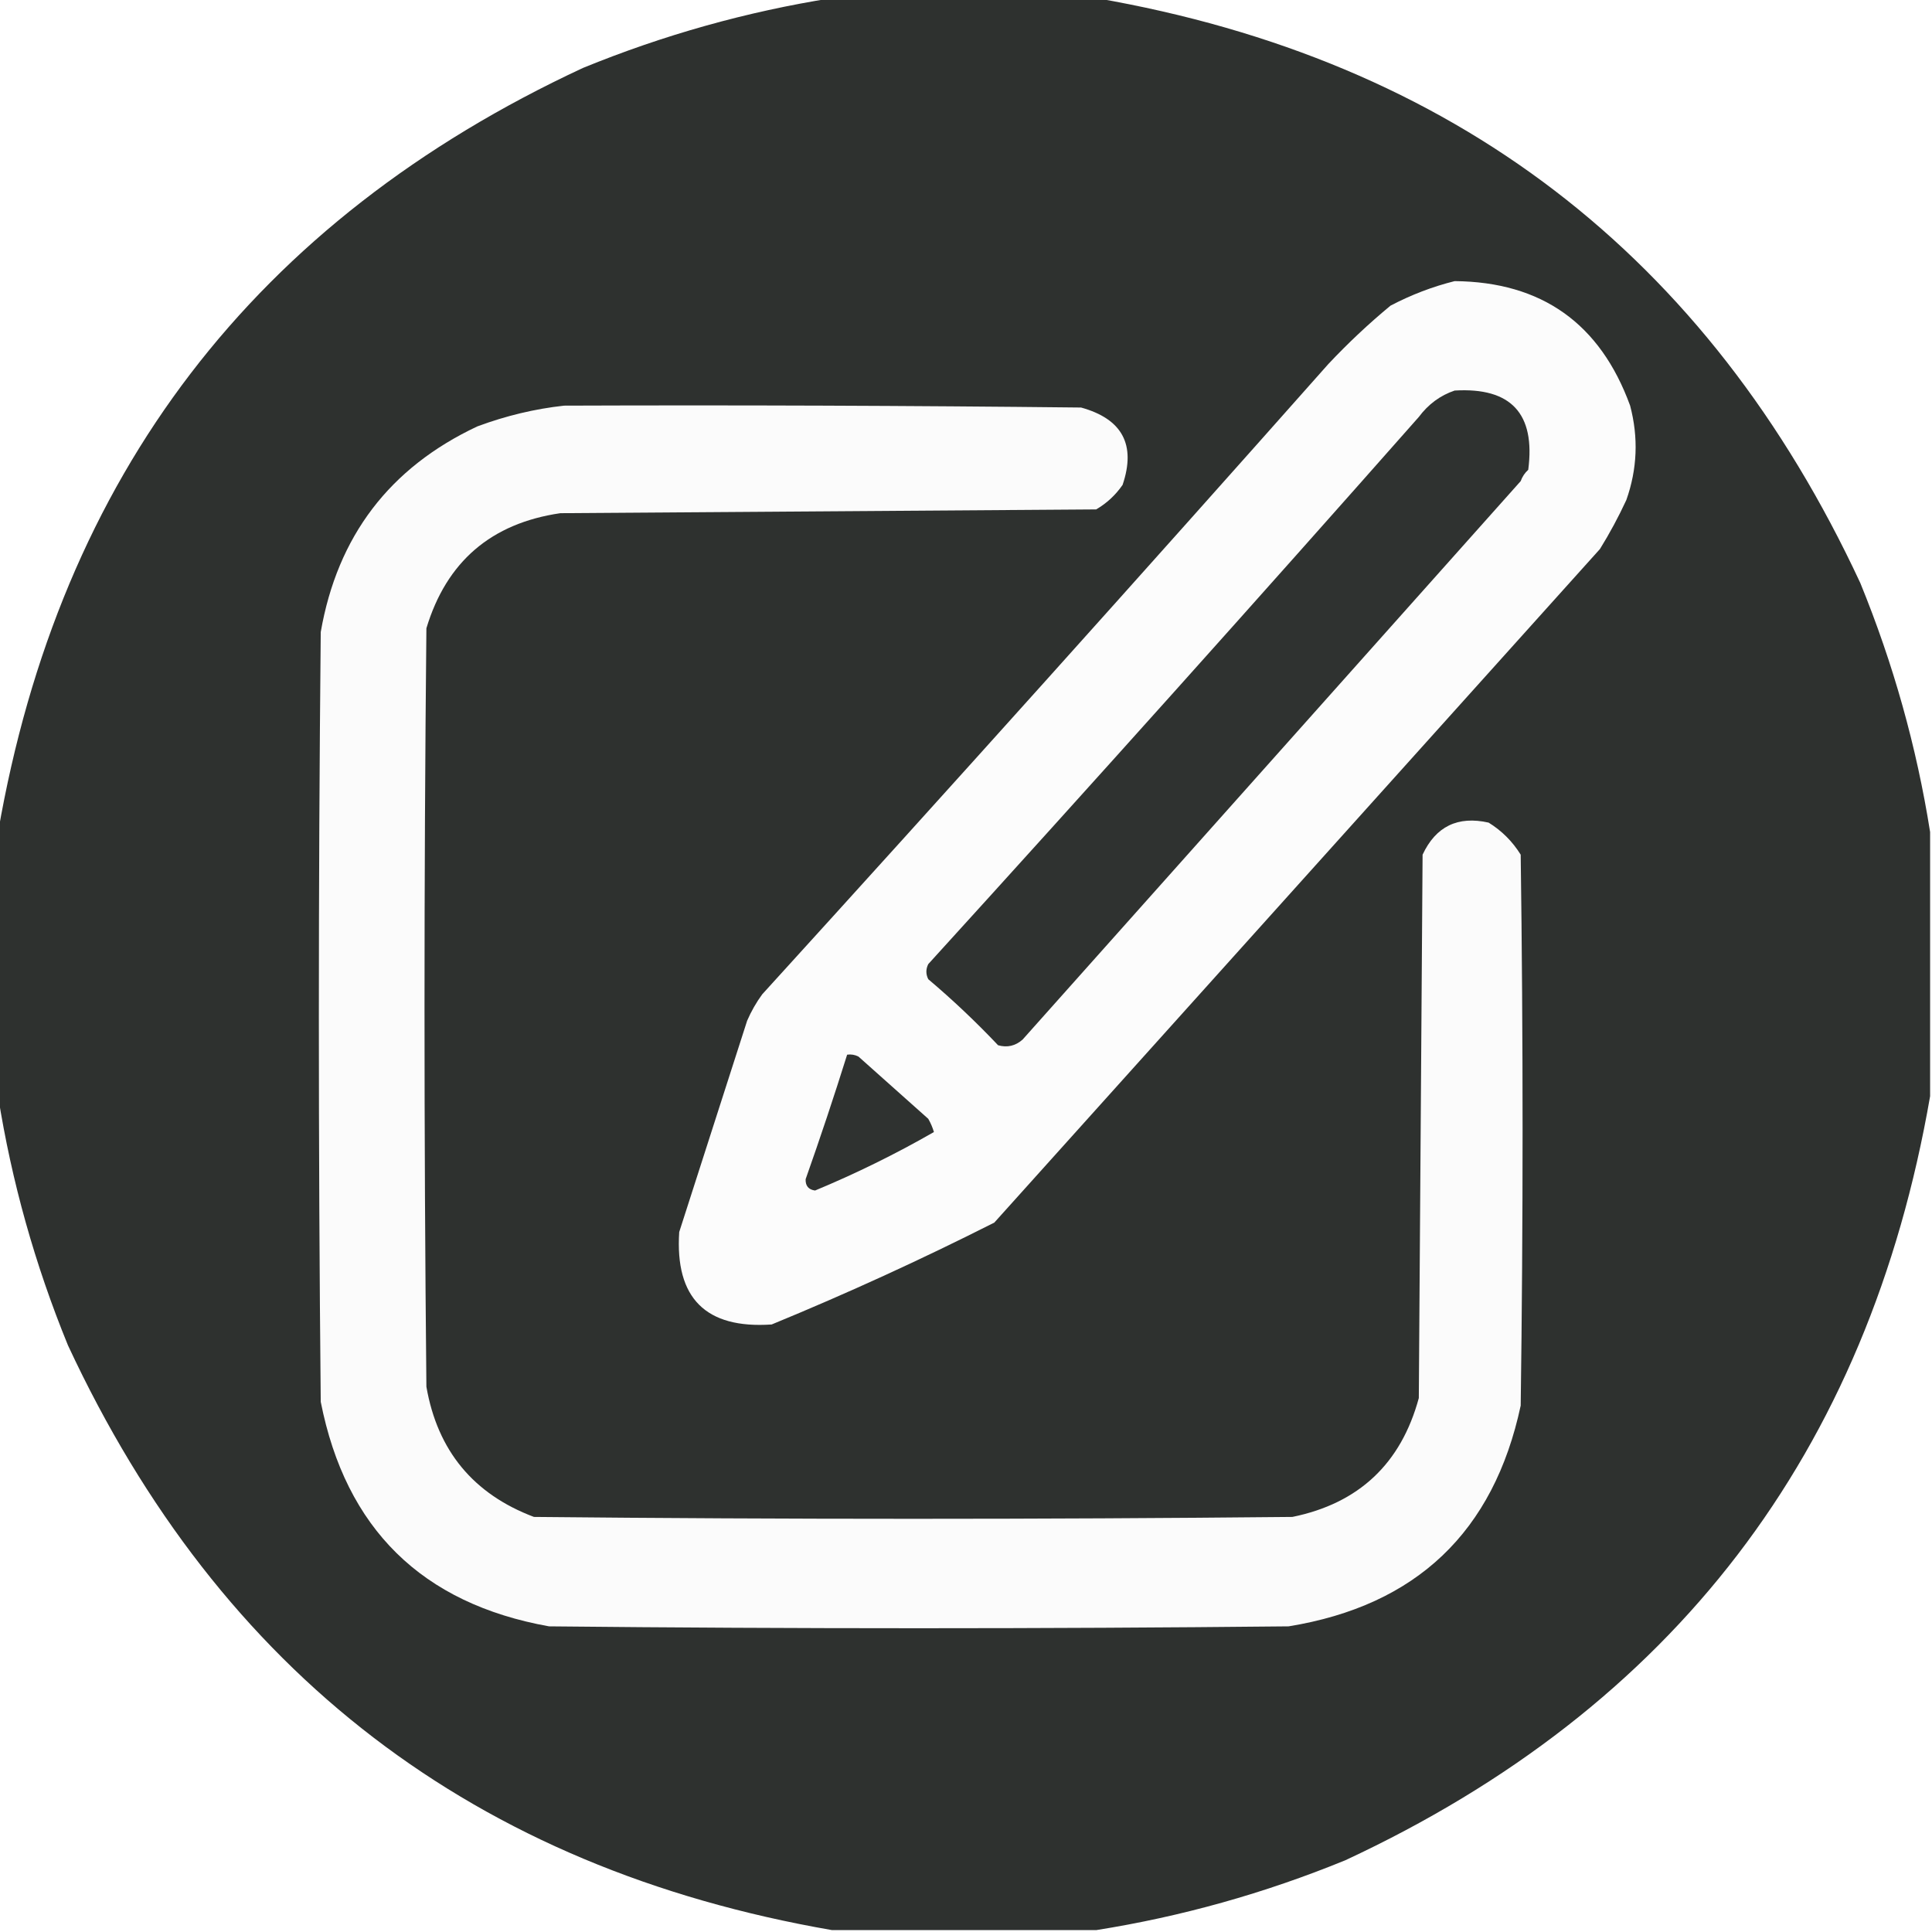
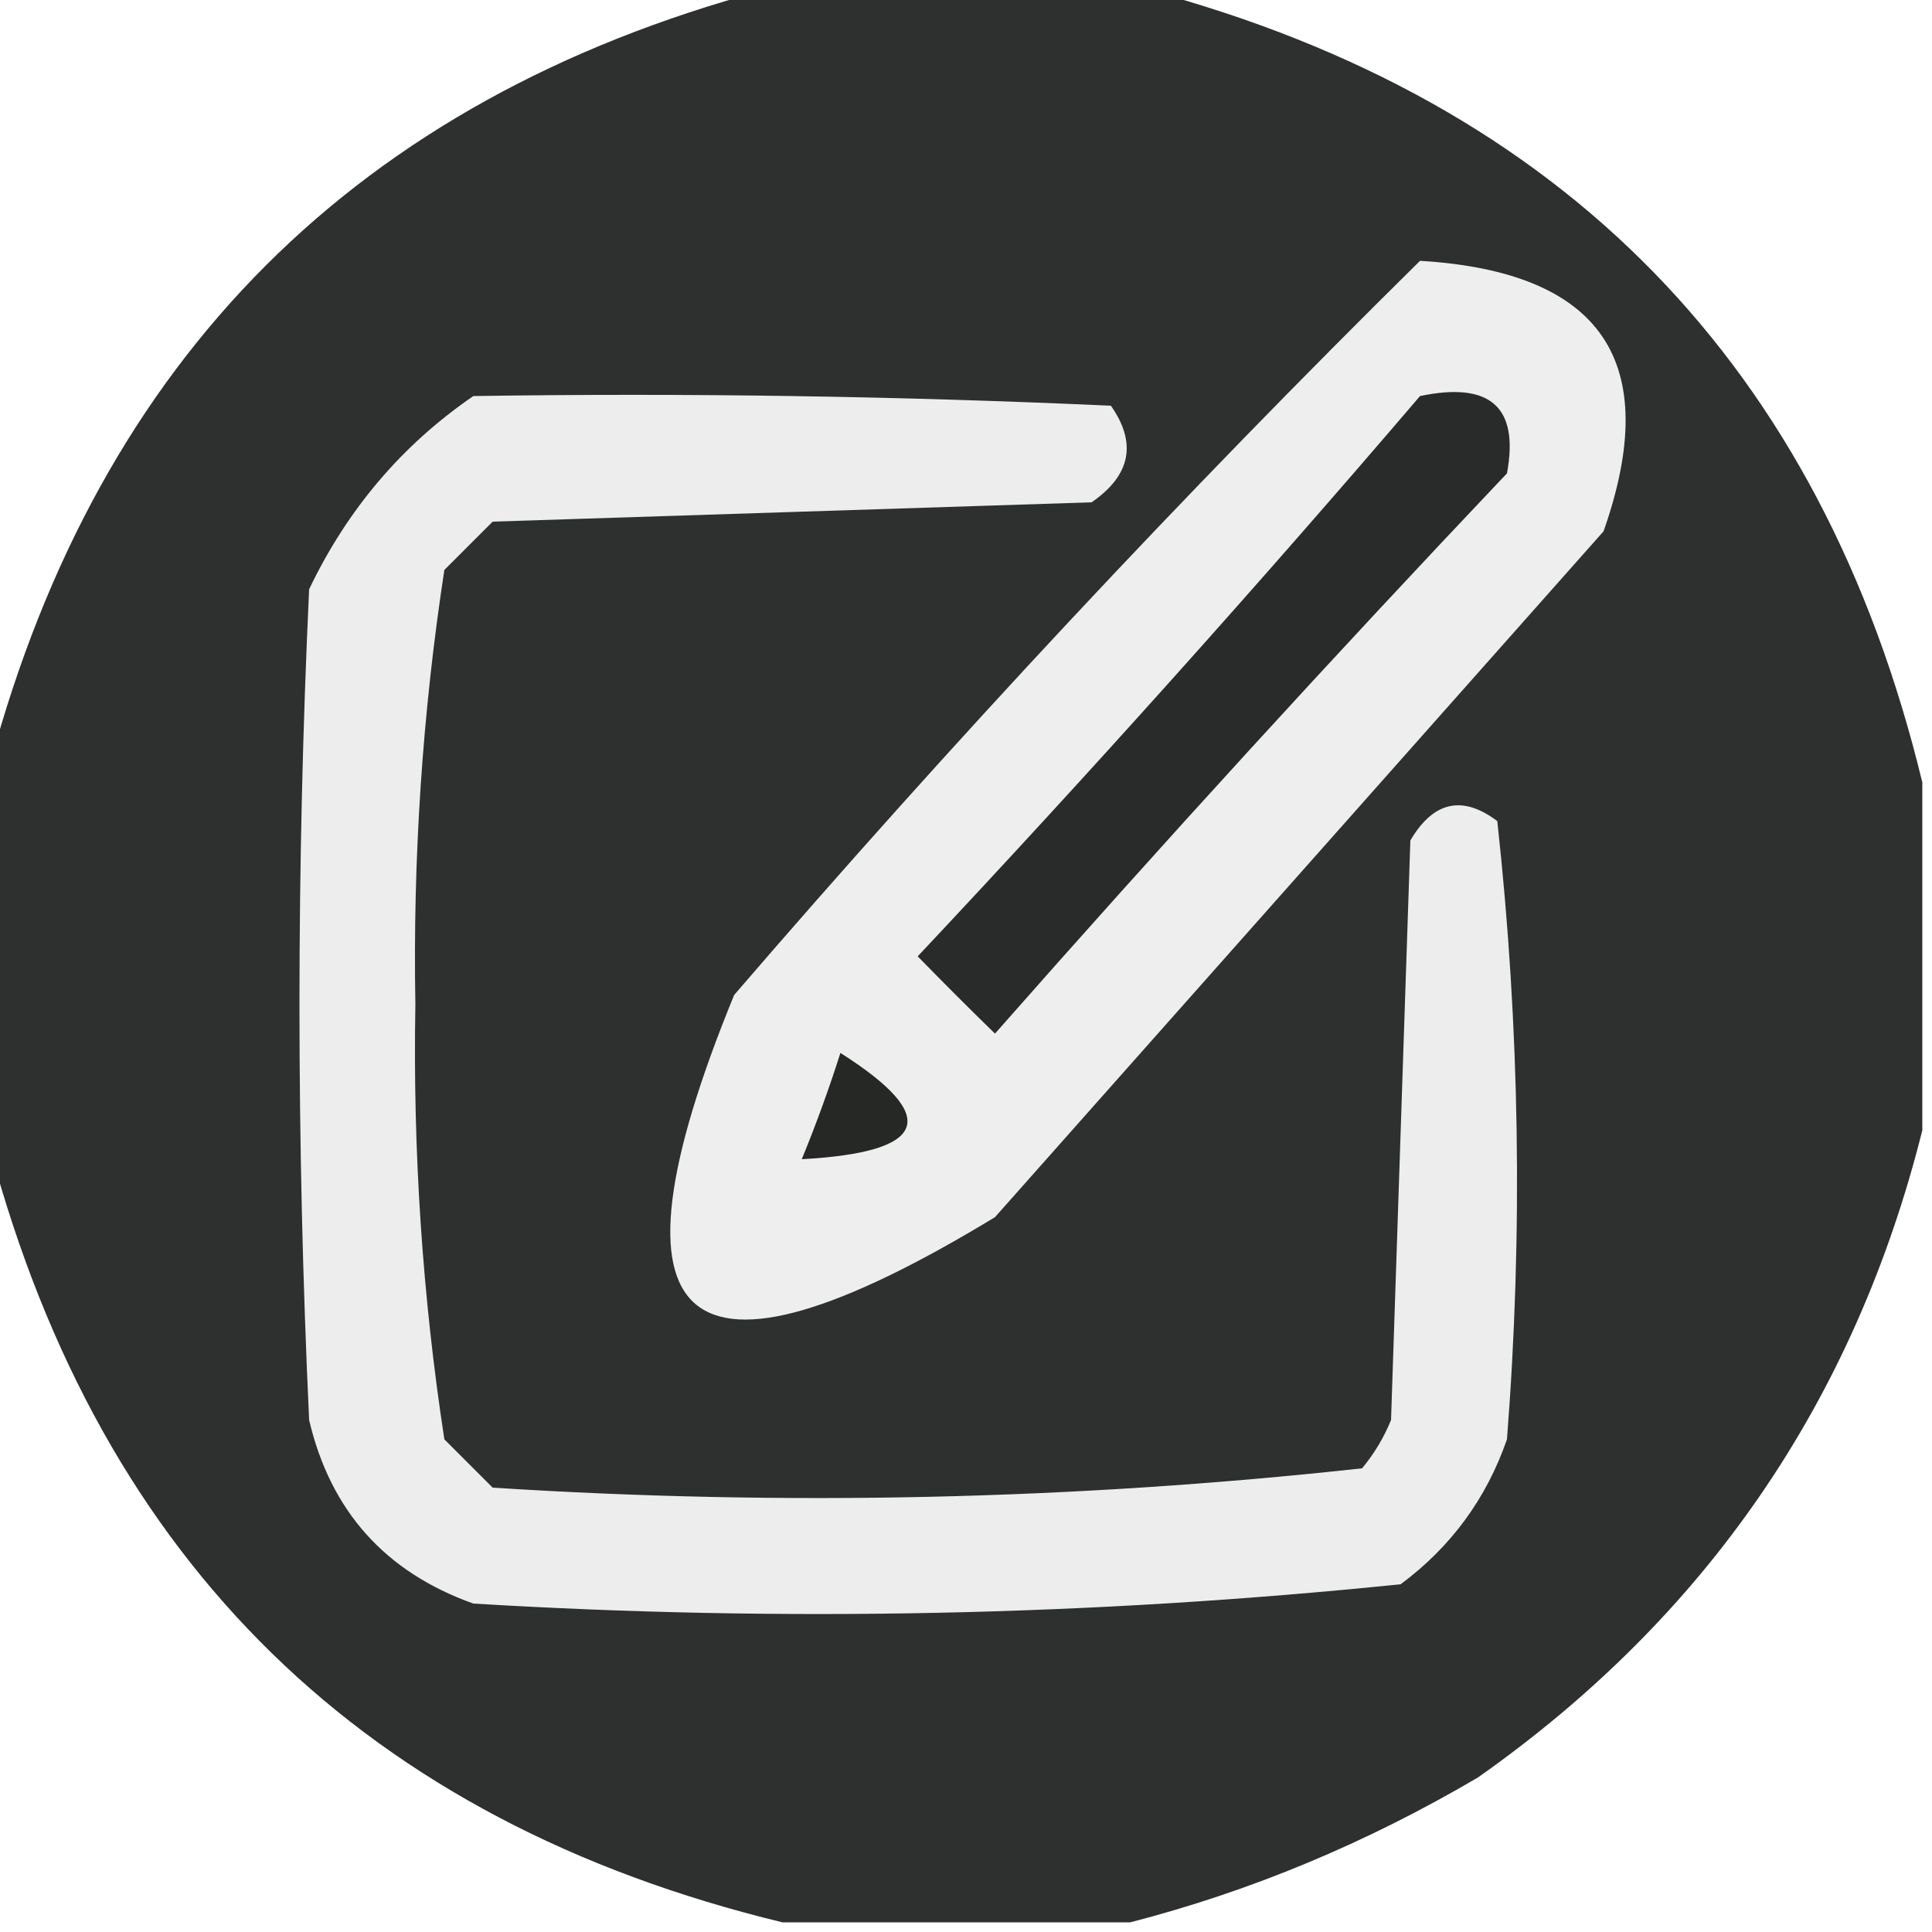
- <svg xmlns="http://www.w3.org/2000/svg" version="1.1" width="512px" height="512px" style="shape-rendering:geometricPrecision; text-rendering:geometricPrecision; image-rendering:optimizeQuality; fill-rule:evenodd; clip-rule:evenodd">
-   <g>
-     <path style="opacity:0.995" fill="#2d302e" d="M 220.5,-0.5 C 243.833,-0.5 267.167,-0.5 290.5,-0.5C 385.041,15.879 452.541,67.545 493,154.5C 501.754,175.908 507.92,197.908 511.5,220.5C 511.5,243.833 511.5,267.167 511.5,290.5C 495.121,385.041 443.455,452.541 356.5,493C 335.092,501.754 313.092,507.92 290.5,511.5C 267.167,511.5 243.833,511.5 220.5,511.5C 125.959,495.121 58.459,443.455 18,356.5C 9.246,335.092 3.08,313.092 -0.5,290.5C -0.5,267.167 -0.5,243.833 -0.5,220.5C 15.879,125.959 67.545,58.459 154.5,18C 175.908,9.246 197.908,3.08 220.5,-0.5 Z" />
-   </g>
-   <g>
-     <path style="opacity:1" fill="#fcfcfc" d="M 385.5,74.5 C 408.558,74.709 424.058,85.709 432,107.5C 434.236,115.951 433.903,124.284 431,132.5C 428.921,136.993 426.588,141.326 424,145.5C 370.471,205.026 316.971,264.526 263.5,324C 244.234,333.744 224.567,342.744 204.5,351C 187.02,352.187 178.854,344.02 180,326.5C 185.979,307.893 191.979,289.226 198,270.5C 199.08,268.004 200.414,265.67 202,263.5C 252.37,208.132 302.37,152.465 352,96.5C 357.198,90.967 362.698,85.8 368.5,81C 374.02,78.11 379.686,75.943 385.5,74.5 Z" />
-   </g>
-   <g>
-     <path style="opacity:1" fill="#2f3230" d="M 385.5,103.5 C 400.444,102.612 406.944,109.612 405,124.5C 404.085,125.328 403.419,126.328 403,127.5C 359,176.833 315,226.167 271,275.5C 269.087,277.187 266.92,277.687 264.5,277C 258.636,270.801 252.469,264.968 246,259.5C 245.333,258.167 245.333,256.833 246,255.5C 289.704,207.465 333.037,159.131 376,110.5C 378.529,107.115 381.696,104.782 385.5,103.5 Z" />
-   </g>
-   <g>
-     <path style="opacity:1" fill="#fbfbfb" d="M 149.5,107.5 C 195.168,107.333 240.835,107.5 286.5,108C 297.428,111.025 301.094,117.858 297.5,128.5C 295.644,131.19 293.311,133.356 290.5,135C 243.167,135.333 195.833,135.667 148.5,136C 130.16,138.679 118.326,148.845 113,166.5C 112.333,233.5 112.333,300.5 113,367.5C 115.95,384.447 125.45,395.947 141.5,402C 208.5,402.667 275.5,402.667 342.5,402C 360.104,398.397 371.271,387.897 376,370.5C 376.333,322.5 376.667,274.5 377,226.5C 380.499,219.001 386.333,216.167 394.5,218C 398,220.167 400.833,223 403,226.5C 403.667,275.167 403.667,323.833 403,372.5C 395.843,405.989 375.343,425.489 341.5,431C 276.167,431.667 210.833,431.667 145.5,431C 111.797,424.964 91.63,405.13 85,371.5C 84.333,303.5 84.333,235.5 85,167.5C 89.422,142.088 103.255,123.922 126.5,113C 134.086,110.18 141.752,108.347 149.5,107.5 Z" />
-   </g>
-   <g>
-     <path style="opacity:1" fill="#2f3230" d="M 224.5,279.5 C 225.552,279.351 226.552,279.517 227.5,280C 233.667,285.5 239.833,291 246,296.5C 246.638,297.609 247.138,298.775 247.5,300C 237.366,305.817 226.866,310.983 216,315.5C 214.268,315.266 213.434,314.266 213.5,312.5C 217.376,301.54 221.042,290.54 224.5,279.5 Z" />
-   </g>
+ <svg xmlns="http://www.w3.org/2000/svg" width="100" height="100" style="shape-rendering:geometricPrecision;text-rendering:geometricPrecision;image-rendering:optimizeQuality;fill-rule:evenodd;clip-rule:evenodd">
+   <path fill="#2b2e2c" d="M39.5-.5h20q32.17 8.67 40 41v18q-5.265 21.018-23 33.5-8.649 5.09-18 7.5h-18q-32.335-7.834-41-40v-20Q8 8 39.5-.5" style="opacity:.987" />
+   <path fill="#edeeed" d="M73.5 13.5q14.127.85 9.5 14L51.5 63Q27.239 77.738 38 51.5a641 641 0 0 1 35.5-38" style="opacity:1" />
+   <path fill="#ecedec" d="M24.5 20.5q16.508-.25 33 .5 2.04 2.906-1 5l-31 1-2.5 2.5Q21.299 40.6 21.5 52q-.201 11.4 1.5 22.5l2.5 2.5q22.64 1.45 45-1a9.5 9.5 0 0 0 1.5-2.5l1-30q1.791-3.038 4.5-1a171 171 0 0 1 .5 32q-1.59 4.593-5.5 7.5a295 295 0 0 1-48 1q-6.843-2.44-8.5-9.5a463 463 0 0 1 0-43q2.967-6.207 8.5-10" style="opacity:1" />
+   <path fill="#282b29" d="M73.5 20.5q5.457-1.145 4.5 4a1069 1069 0 0 0-26.5 29 221 221 0 0 1-4-4 830 830 0 0 0 26-29" style="opacity:1" />
+   <path fill="#262826" d="M43.5 54.5q7.826 4.965-2 5.5a72 72 0 0 0 2-5.5" style="opacity:1" />
</svg>
